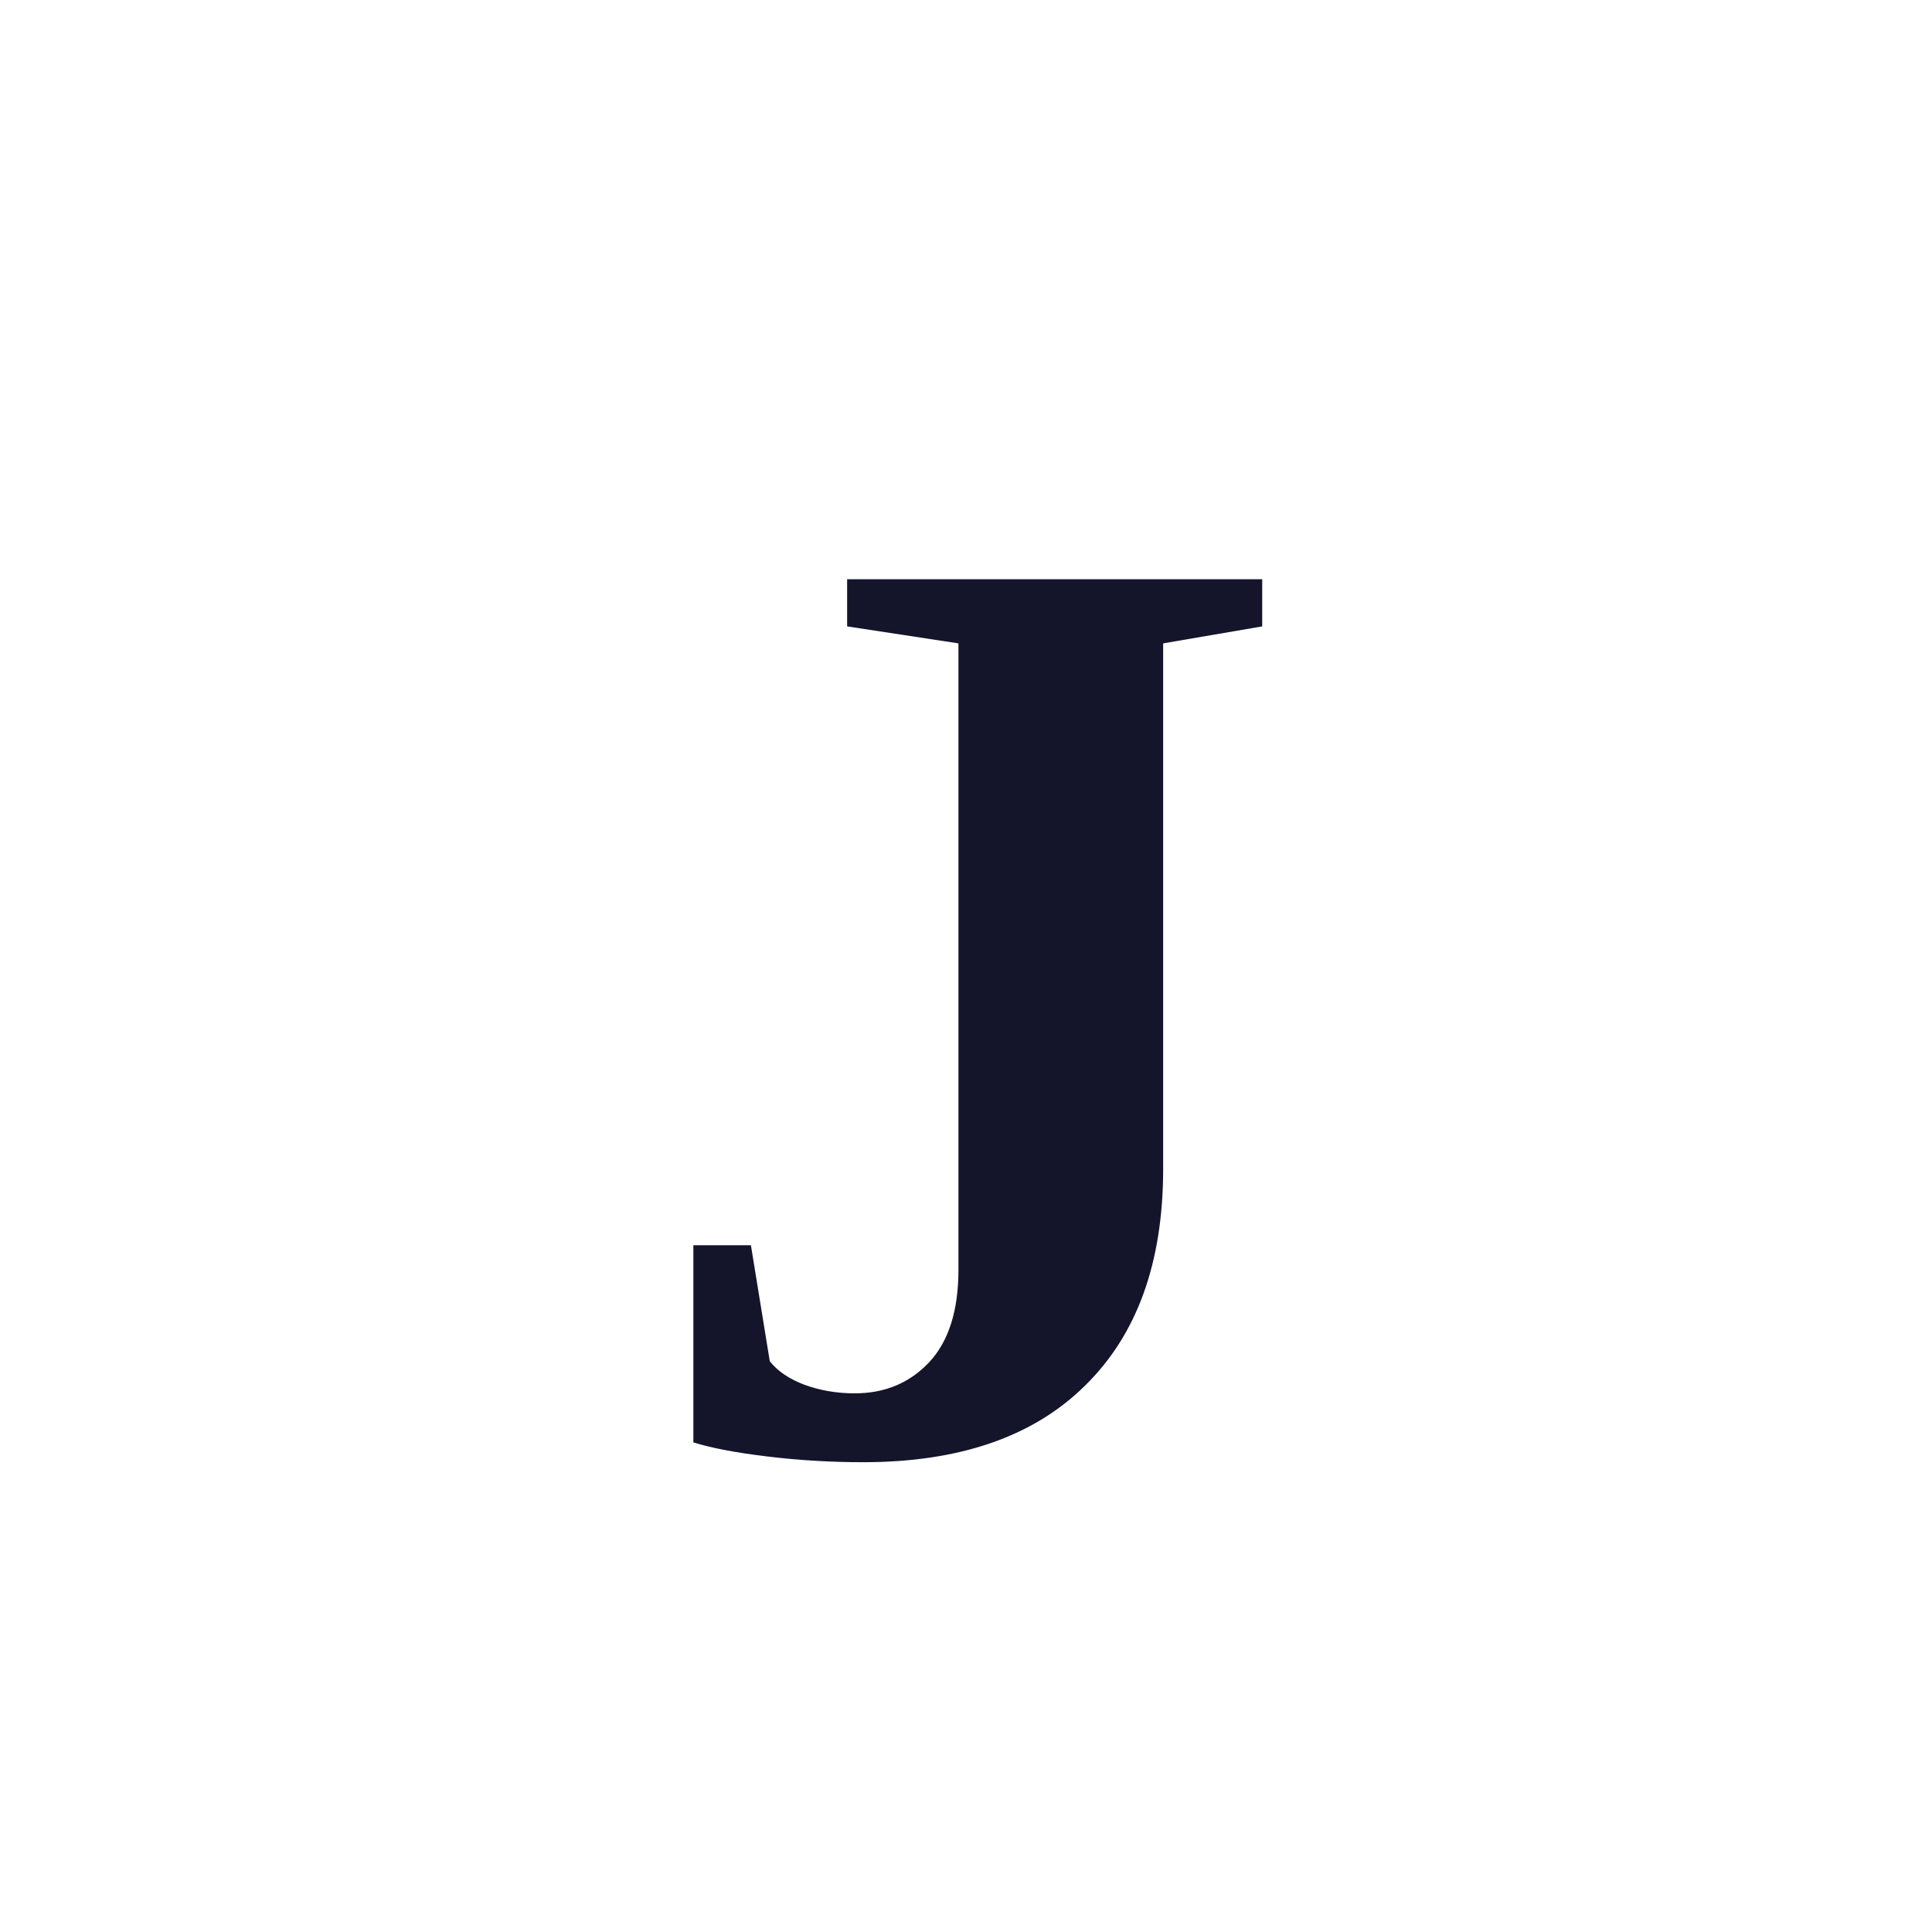
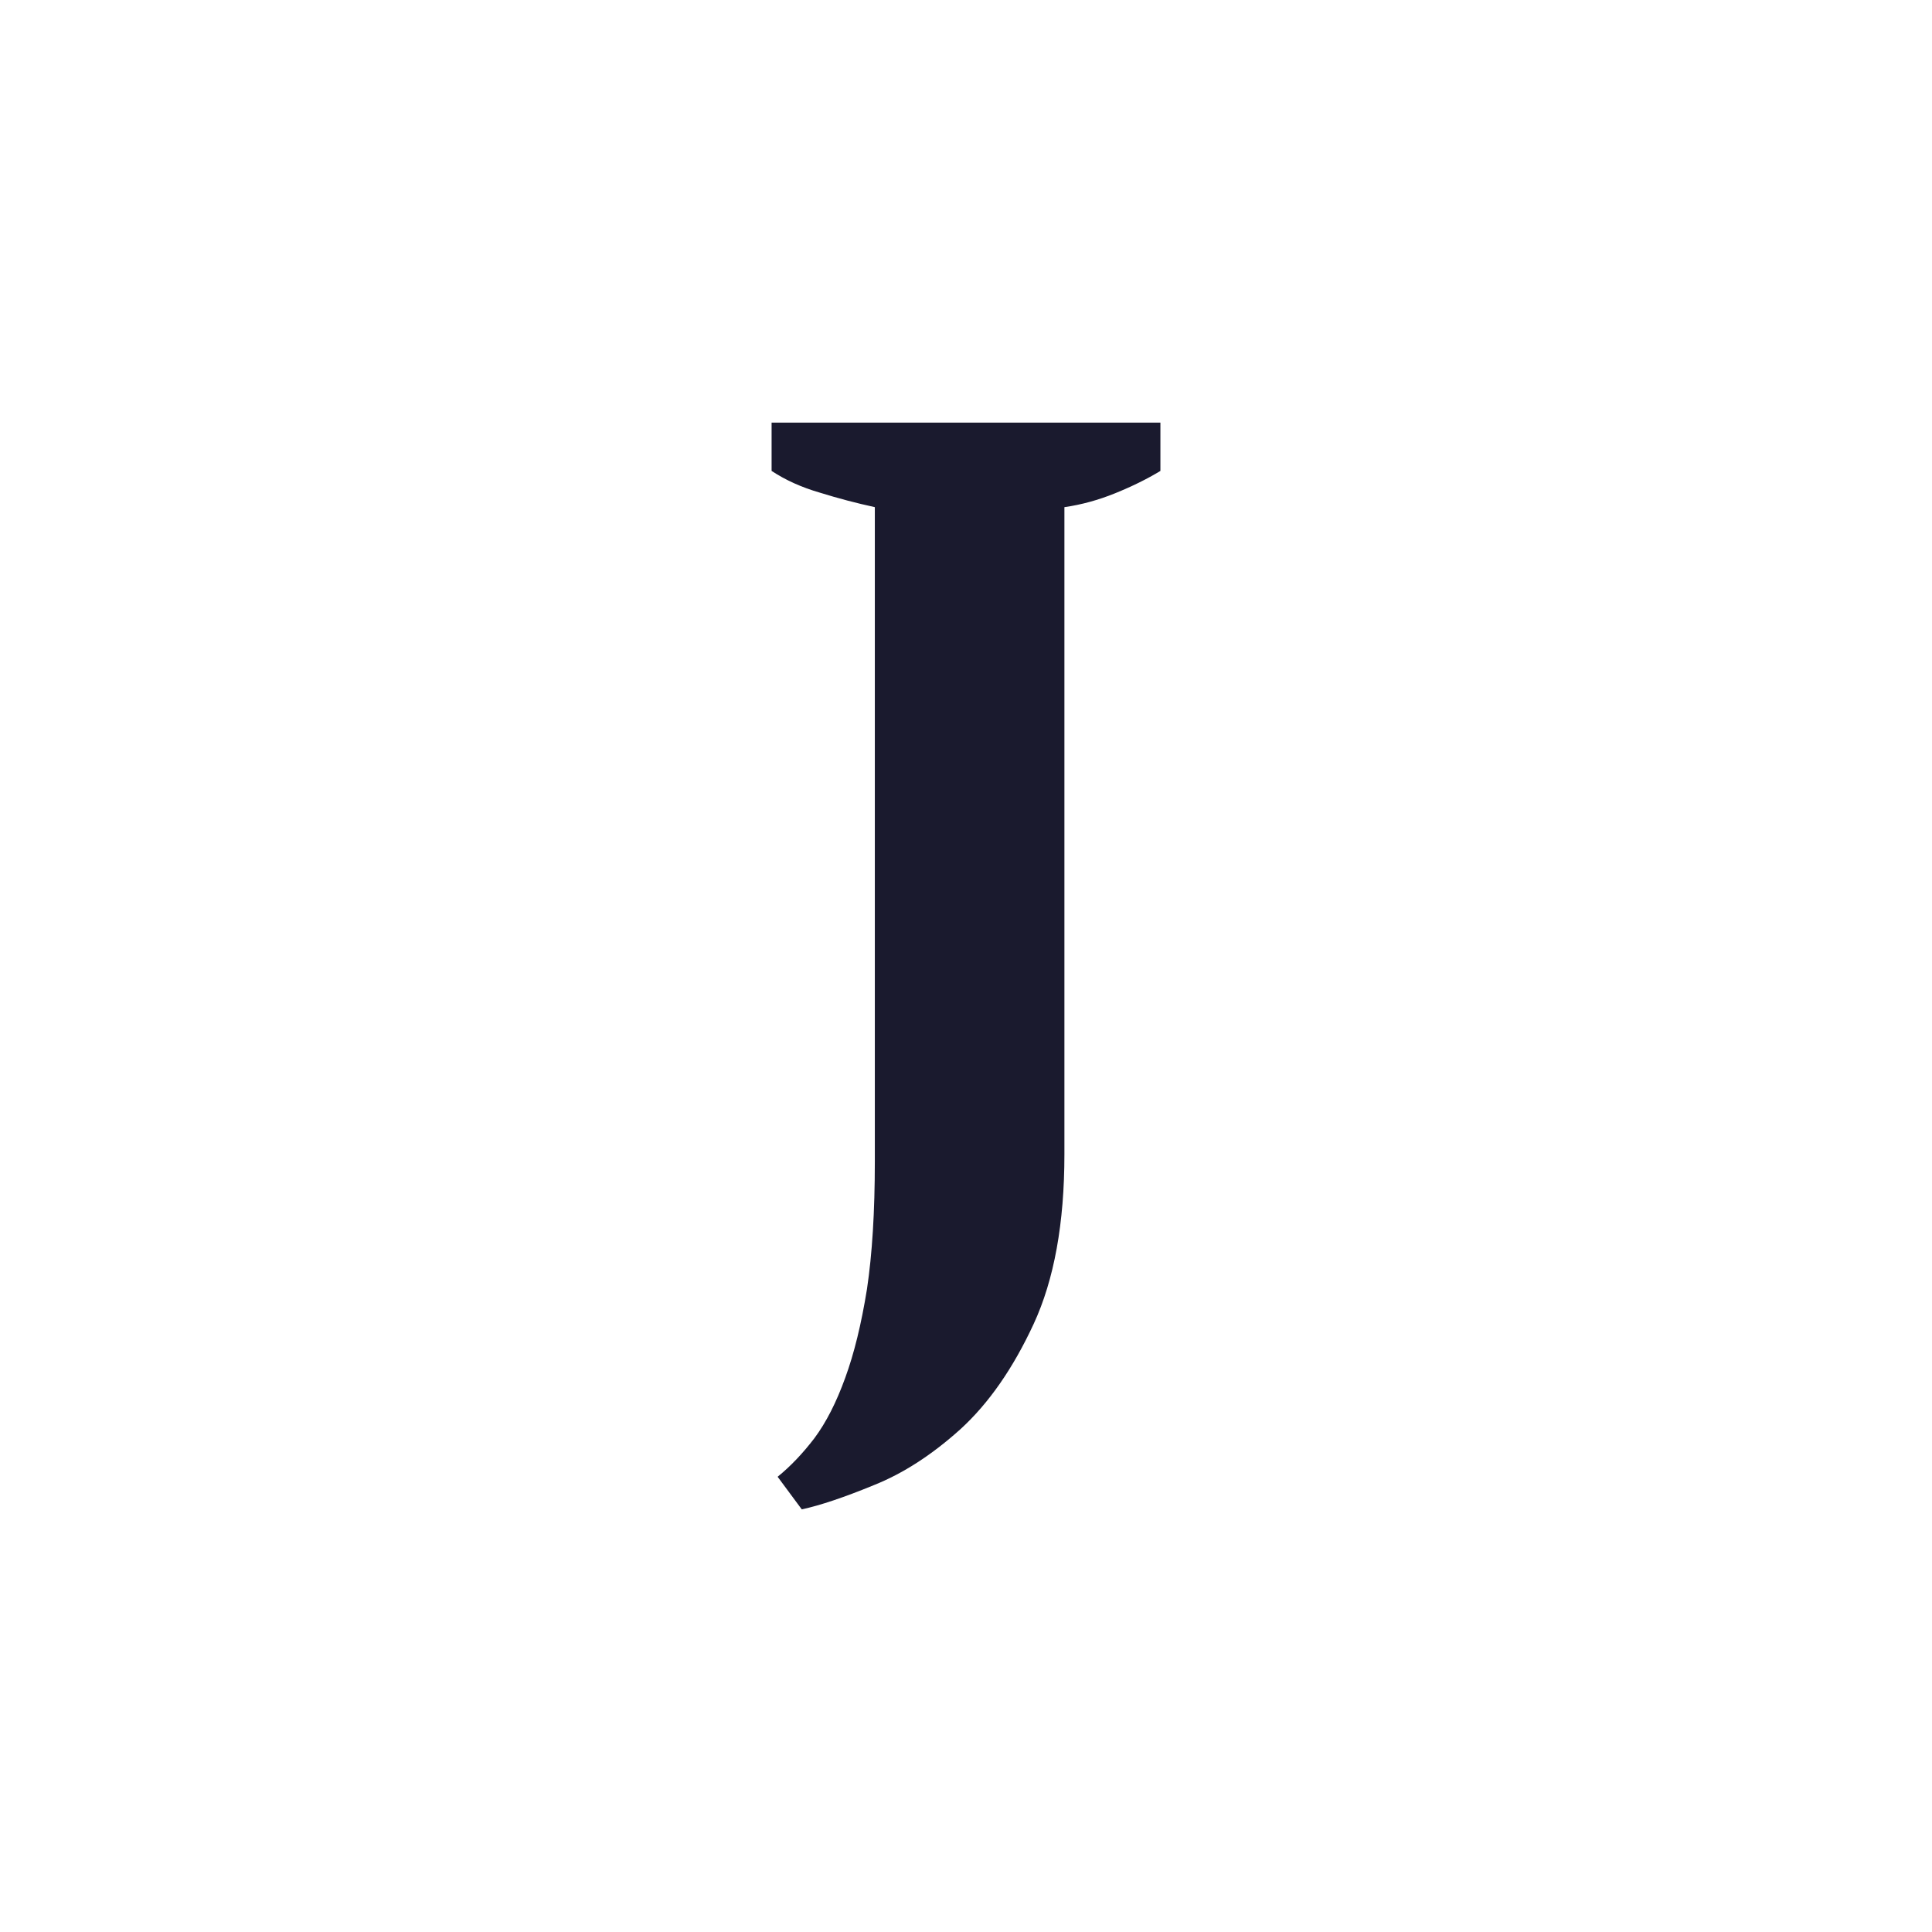
<svg xmlns="http://www.w3.org/2000/svg" viewBox="0 0 32 32">
  <rect width="32" height="32" fill="#ffffff" />
-   <text x="16" y="24" text-anchor="middle" font-family="Georgia, 'Times New Roman', serif" font-weight="700" font-size="22" fill="#14142B">J</text>
+   <path d="M12.78 7.80L12.78 7.00L19.22 7.00L19.22 7.80Q18.89 8.00 18.47 8.17Q18.05 8.34 17.63 8.40L17.63 8.40L17.63 19.12Q17.63 20.83 17.12 21.93Q16.61 23.03 15.91 23.67Q15.20 24.31 14.47 24.60Q13.74 24.90 13.28 25L13.28 25L12.88 24.46Q13.20 24.20 13.49 23.82Q13.78 23.43 14.00 22.82Q14.22 22.22 14.36 21.35Q14.49 20.48 14.49 19.24L14.49 19.24L14.49 8.40Q14.03 8.30 13.58 8.16Q13.13 8.03 12.78 7.80L12.78 7.80Z" fill="#1A1A2E" />
</svg>
